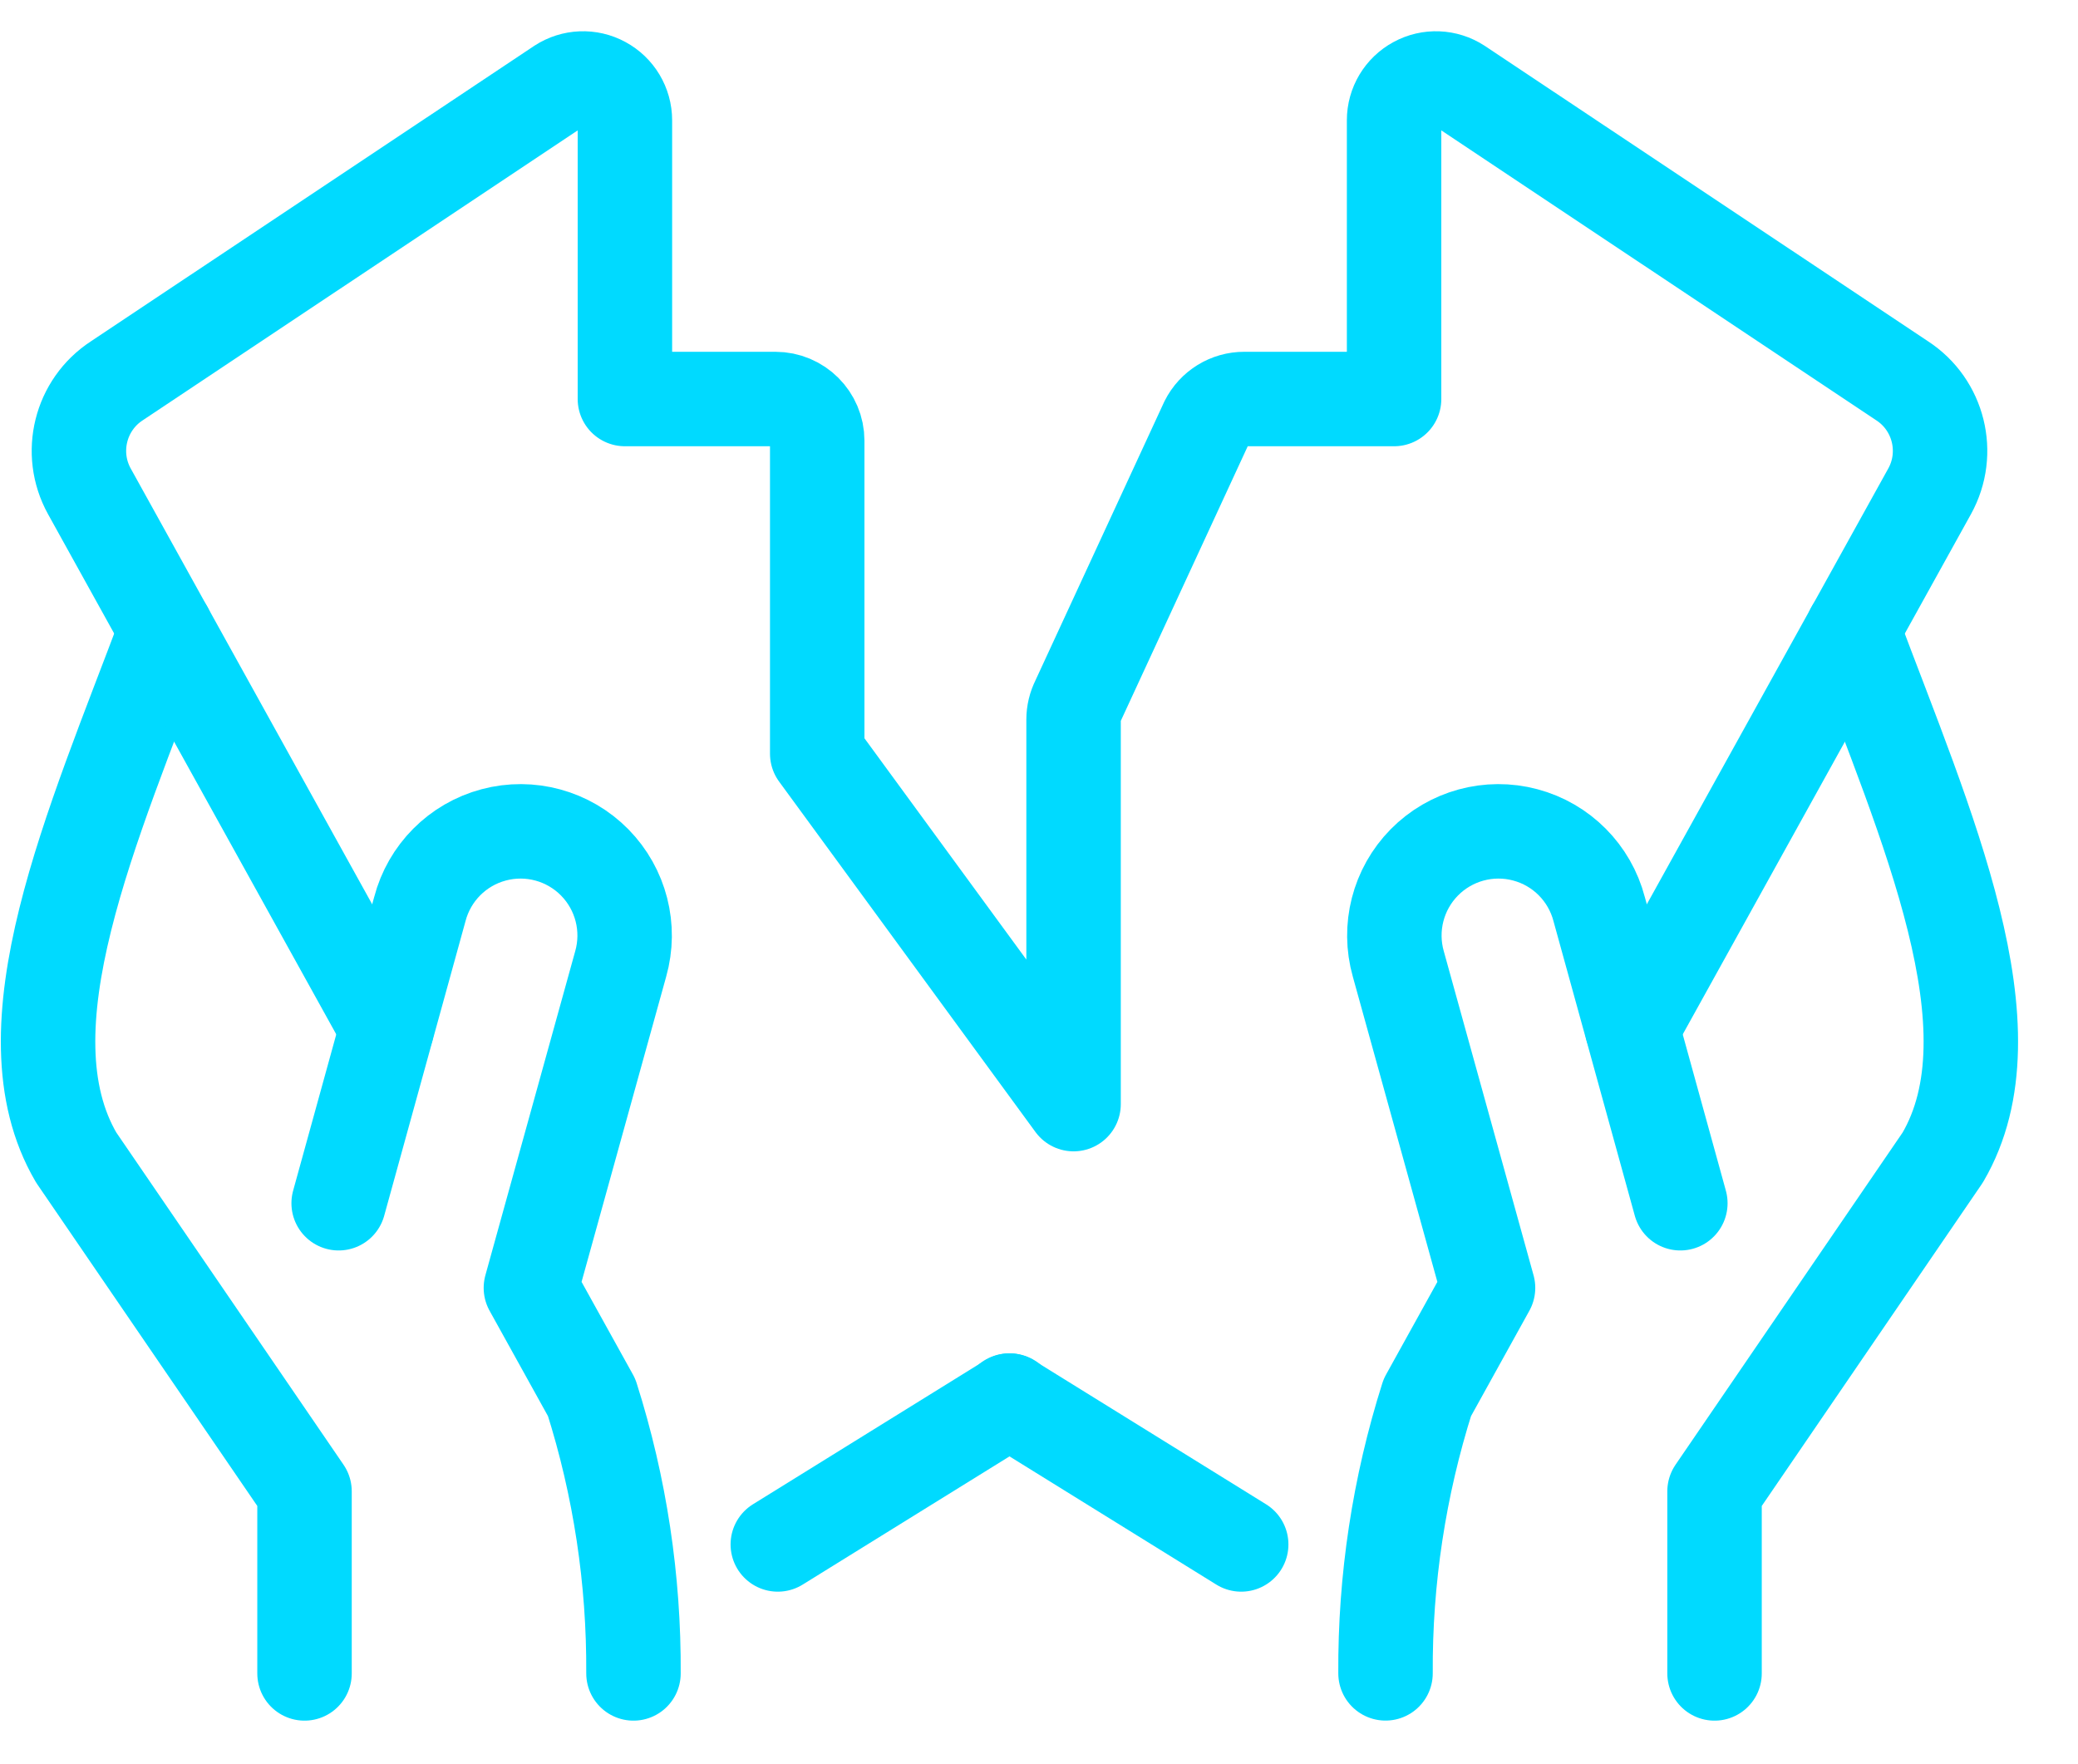
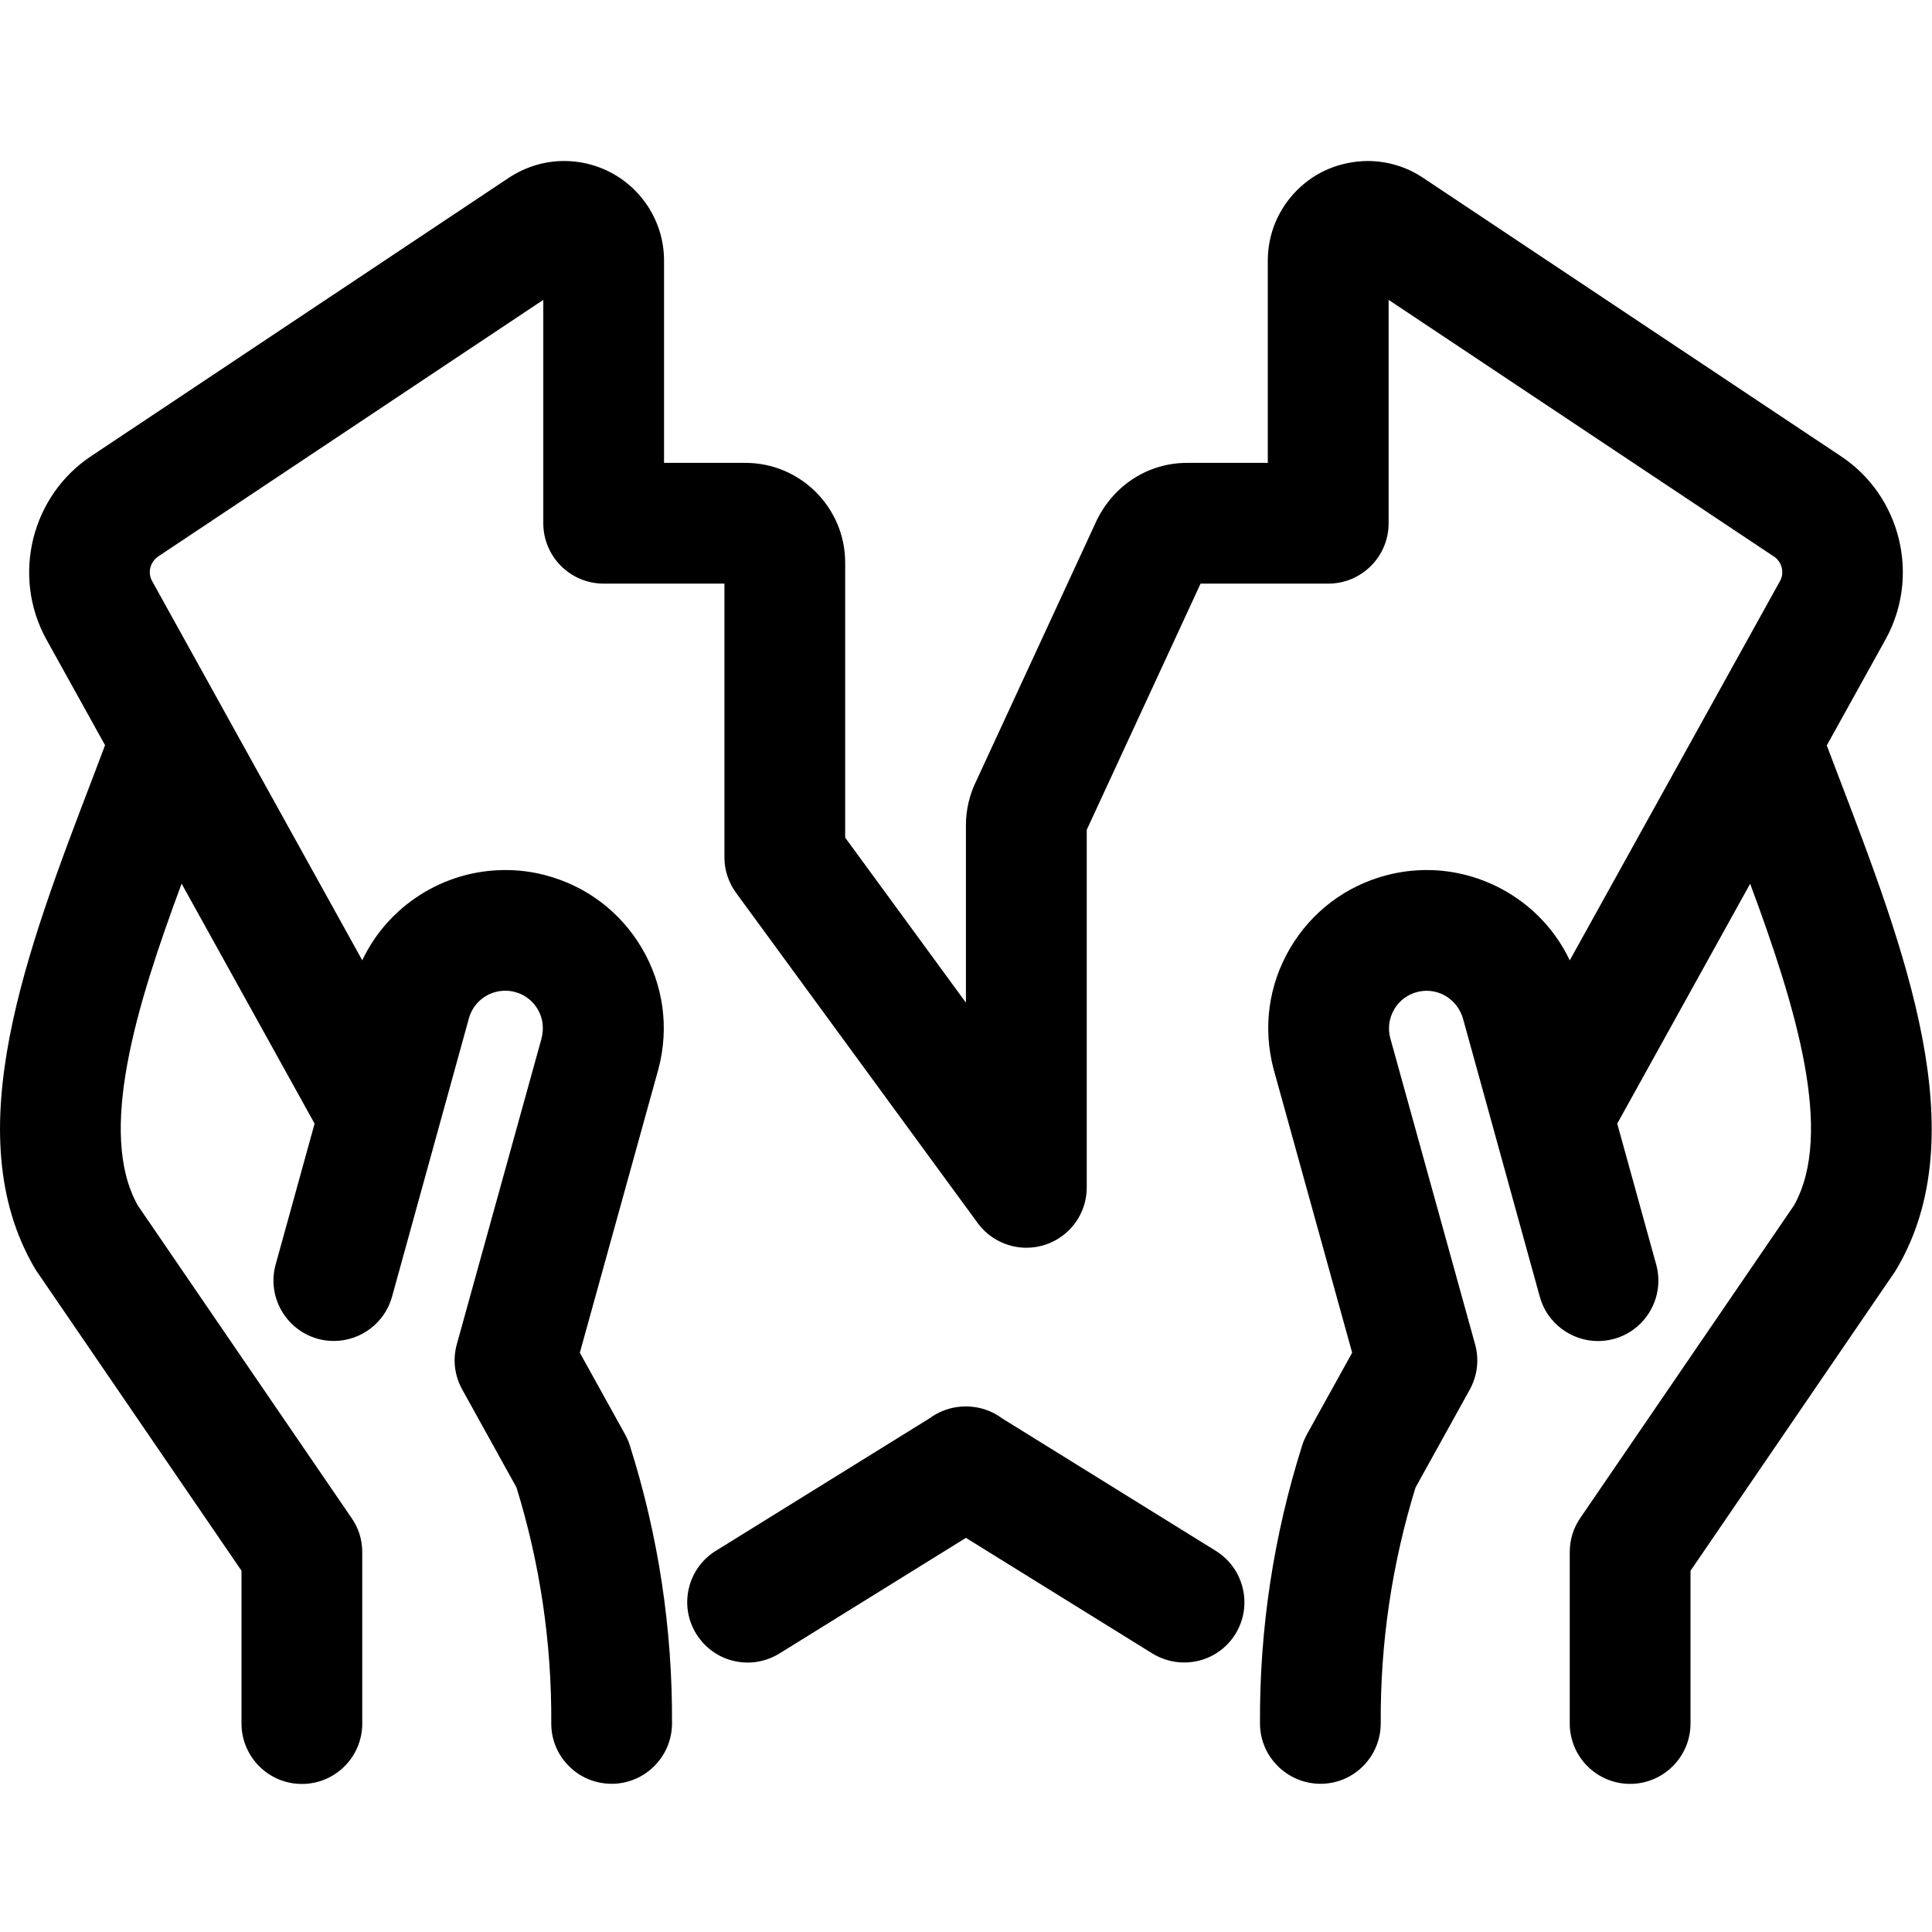
- <svg xmlns="http://www.w3.org/2000/svg" viewBox="0 0 33 28" fill="none">
-   <path d="M27.228 26.572V23.681L30.852 18.38C32.044 16.345 30.599 13.135 29.424 10" stroke="#00DAFF" stroke-width="1.5" stroke-linecap="round" stroke-linejoin="round" />
-   <path d="M26.685 19.106L25.396 14.437C25.246 13.861 24.798 13.41 24.223 13.257C23.648 13.103 23.035 13.271 22.618 13.695C22.201 14.119 22.044 14.734 22.206 15.306L23.631 20.45L22.667 22.191C22.218 23.607 21.994 25.085 22.003 26.571" stroke="#00DAFF" stroke-width="1.5" stroke-linecap="round" stroke-linejoin="round" />
-   <path d="M4.836 26.572V23.681L1.21 18.38C0.017 16.342 1.463 13.135 2.638 10" stroke="#00DAFF" stroke-width="1.5" stroke-linecap="round" stroke-linejoin="round" />
-   <path d="M5.378 19.106L6.667 14.437C6.817 13.861 7.265 13.41 7.84 13.257C8.415 13.103 9.028 13.271 9.445 13.695C9.862 14.119 10.019 14.734 9.857 15.306L8.431 20.45L9.396 22.191C9.846 23.608 10.069 25.086 10.06 26.572" stroke="#00DAFF" stroke-width="1.5" stroke-linecap="round" stroke-linejoin="round" />
-   <path d="M16.032 22.244L16.026 22.24L19.711 24.524" stroke="#00DAFF" stroke-width="1.5" stroke-linecap="round" stroke-linejoin="round" />
-   <path d="M6.143 16.326L1.419 7.801C1.083 7.193 1.273 6.427 1.855 6.047L8.897 1.354C9.101 1.221 9.362 1.21 9.576 1.327C9.79 1.443 9.924 1.666 9.924 1.91V6.336H12.314C12.681 6.336 12.978 6.633 12.978 6.999V11.968L17.049 17.532V11.425C17.049 11.322 17.074 11.22 17.12 11.128L19.166 6.702C19.279 6.477 19.509 6.335 19.761 6.336H22.139V1.91C22.139 1.666 22.273 1.443 22.487 1.327C22.701 1.21 22.962 1.221 23.166 1.354L30.208 6.047C30.79 6.427 30.98 7.193 30.644 7.801L25.92 16.326" stroke="#00DAFF" stroke-width="1.5" stroke-linecap="round" stroke-linejoin="round" />
-   <path d="M16.032 22.244L16.037 22.24L12.352 24.524" stroke="#00DAFF" stroke-width="1.5" stroke-linecap="round" stroke-linejoin="round" />
+ <svg xmlns="http://www.w3.org/2000/svg" version="1.1" id="Layer_1" x="0px" y="0px" viewBox="0 0 24 24" style="enable-background:new 0 0 24 24;" xml:space="preserve">
+   <g>
+     <path d="M20.25,22.16c-0.414,0-0.75-0.336-0.75-0.75v-2.13c0-0.152,0.045-0.298,0.131-0.423l2.654-3.882   c0.504-0.896,0.023-2.471-0.544-3.997l-1.651,2.98l0.484,1.751c0.11,0.399-0.125,0.812-0.523,0.923   c-0.067,0.018-0.133,0.027-0.2,0.027c-0.336,0-0.634-0.226-0.723-0.55l-0.95-3.441c-0.056-0.214-0.242-0.36-0.455-0.36   c-0.039,0-0.079,0.005-0.118,0.015c-0.122,0.032-0.223,0.108-0.286,0.216c-0.063,0.108-0.081,0.234-0.049,0.355l1.054,3.805   c0.053,0.19,0.029,0.39-0.066,0.563l-0.674,1.217c-0.293,0.949-0.438,1.933-0.432,2.925c0.001,0.2-0.076,0.389-0.216,0.532   c-0.141,0.143-0.329,0.222-0.529,0.223c-0.416,0-0.752-0.334-0.755-0.745c-0.007-1.175,0.169-2.338,0.524-3.458   c0.015-0.048,0.035-0.093,0.058-0.136l0.563-1.016l-0.977-3.527c-0.134-0.514-0.061-1.043,0.205-1.496   c0.266-0.453,0.692-0.776,1.201-0.909c0.164-0.043,0.332-0.064,0.499-0.064c0.347,0,0.69,0.094,0.993,0.271   c0.345,0.202,0.615,0.498,0.782,0.851l2.613-4.714c0.056-0.102,0.022-0.238-0.076-0.302L17.25,3.725V6.5   c0,0.414-0.336,0.75-0.75,0.75h-1.586L13.5,10.308v4.442c0,0.326-0.208,0.612-0.517,0.713c-0.076,0.025-0.154,0.037-0.233,0.037   c-0.238,0-0.465-0.115-0.605-0.307l-3-4.1C9.05,10.963,8.999,10.81,8.999,10.65v-3.4h-1.5c-0.414,0-0.75-0.336-0.75-0.75V3.725   l-4.78,3.185C1.865,6.979,1.831,7.112,1.889,7.217L4.5,11.929c0.319-0.673,1.007-1.121,1.778-1.121   c0.167,0,0.334,0.021,0.496,0.064c0.509,0.133,0.935,0.456,1.201,0.909c0.266,0.454,0.339,0.984,0.206,1.492   c0,0-0.978,3.531-0.978,3.531l0.562,1.015c0.024,0.043,0.044,0.09,0.059,0.137c0.355,1.119,0.531,2.283,0.524,3.458   c-0.003,0.411-0.339,0.745-0.75,0.745c-0.205-0.001-0.393-0.08-0.534-0.223s-0.218-0.332-0.216-0.532   c0.006-0.993-0.139-1.978-0.432-2.926l-0.674-1.217c-0.096-0.173-0.12-0.373-0.067-0.563l1.05-3.79   c0.035-0.133,0.02-0.259-0.045-0.37c-0.063-0.108-0.165-0.185-0.286-0.216c-0.038-0.01-0.078-0.015-0.117-0.015   c-0.214,0-0.401,0.144-0.454,0.35l-0.953,3.451c-0.089,0.324-0.387,0.55-0.724,0.55c-0.066,0-0.132-0.009-0.196-0.026   c-0.401-0.111-0.636-0.525-0.526-0.923l0.484-1.751l-1.652-2.981c-0.567,1.526-1.048,3.101-0.544,3.998l2.655,3.882   C4.455,18.982,4.5,19.129,4.5,19.281v2.13c0,0.414-0.336,0.75-0.75,0.75S3,21.824,3,21.41v-1.898l-2.541-3.715   c-0.012-0.018-0.021-0.031-0.029-0.046c-0.973-1.662-0.104-3.933,0.737-6.129l0.138-0.365L0.576,7.943   C0.141,7.155,0.389,6.152,1.143,5.659l5.183-3.454c0.208-0.135,0.443-0.205,0.682-0.205c0.086,0,0.173,0.009,0.258,0.027   c0.324,0.069,0.602,0.26,0.783,0.537c0.131,0.201,0.2,0.434,0.2,0.674V5.75H9.26c0.683,0,1.239,0.556,1.239,1.239v3.416l1.5,2.05   V10.25c0-0.192,0.046-0.385,0.132-0.556l1.497-3.239c0.219-0.439,0.646-0.705,1.118-0.705h1.003V3.239   c0-0.332,0.13-0.644,0.365-0.878c0.231-0.23,0.531-0.355,0.87-0.361c0.248,0,0.481,0.07,0.682,0.201l5.196,3.462   c0.749,0.49,0.997,1.492,0.561,2.28l-0.73,1.317l0.137,0.361c0.841,2.198,1.71,4.471,0.736,6.133l-0.025,0.041L21,19.513v1.898   C21,21.824,20.663,22.16,20.25,22.16z" />
+     <path d="M14.71,20.652c-0.139,0-0.276-0.039-0.395-0.112l-2.316-1.436l-2.316,1.436c-0.118,0.073-0.255,0.113-0.395,0.113   c-0.261,0-0.5-0.133-0.638-0.355c-0.106-0.171-0.139-0.372-0.093-0.567s0.165-0.361,0.335-0.466l2.655-1.646   c0.099-0.073,0.214-0.121,0.335-0.139c0.009-0.001,0.017-0.002,0.025-0.003c0.022-0.003,0.057-0.006,0.092-0.006   c0.029,0,0.058,0.002,0.088,0.006c0.005,0,0.023,0.003,0.028,0.003c0.121,0.019,0.235,0.066,0.333,0.139l2.656,1.647   c0.351,0.218,0.46,0.681,0.243,1.032C15.21,20.519,14.972,20.652,14.71,20.652z" />
+   </g>
</svg>
